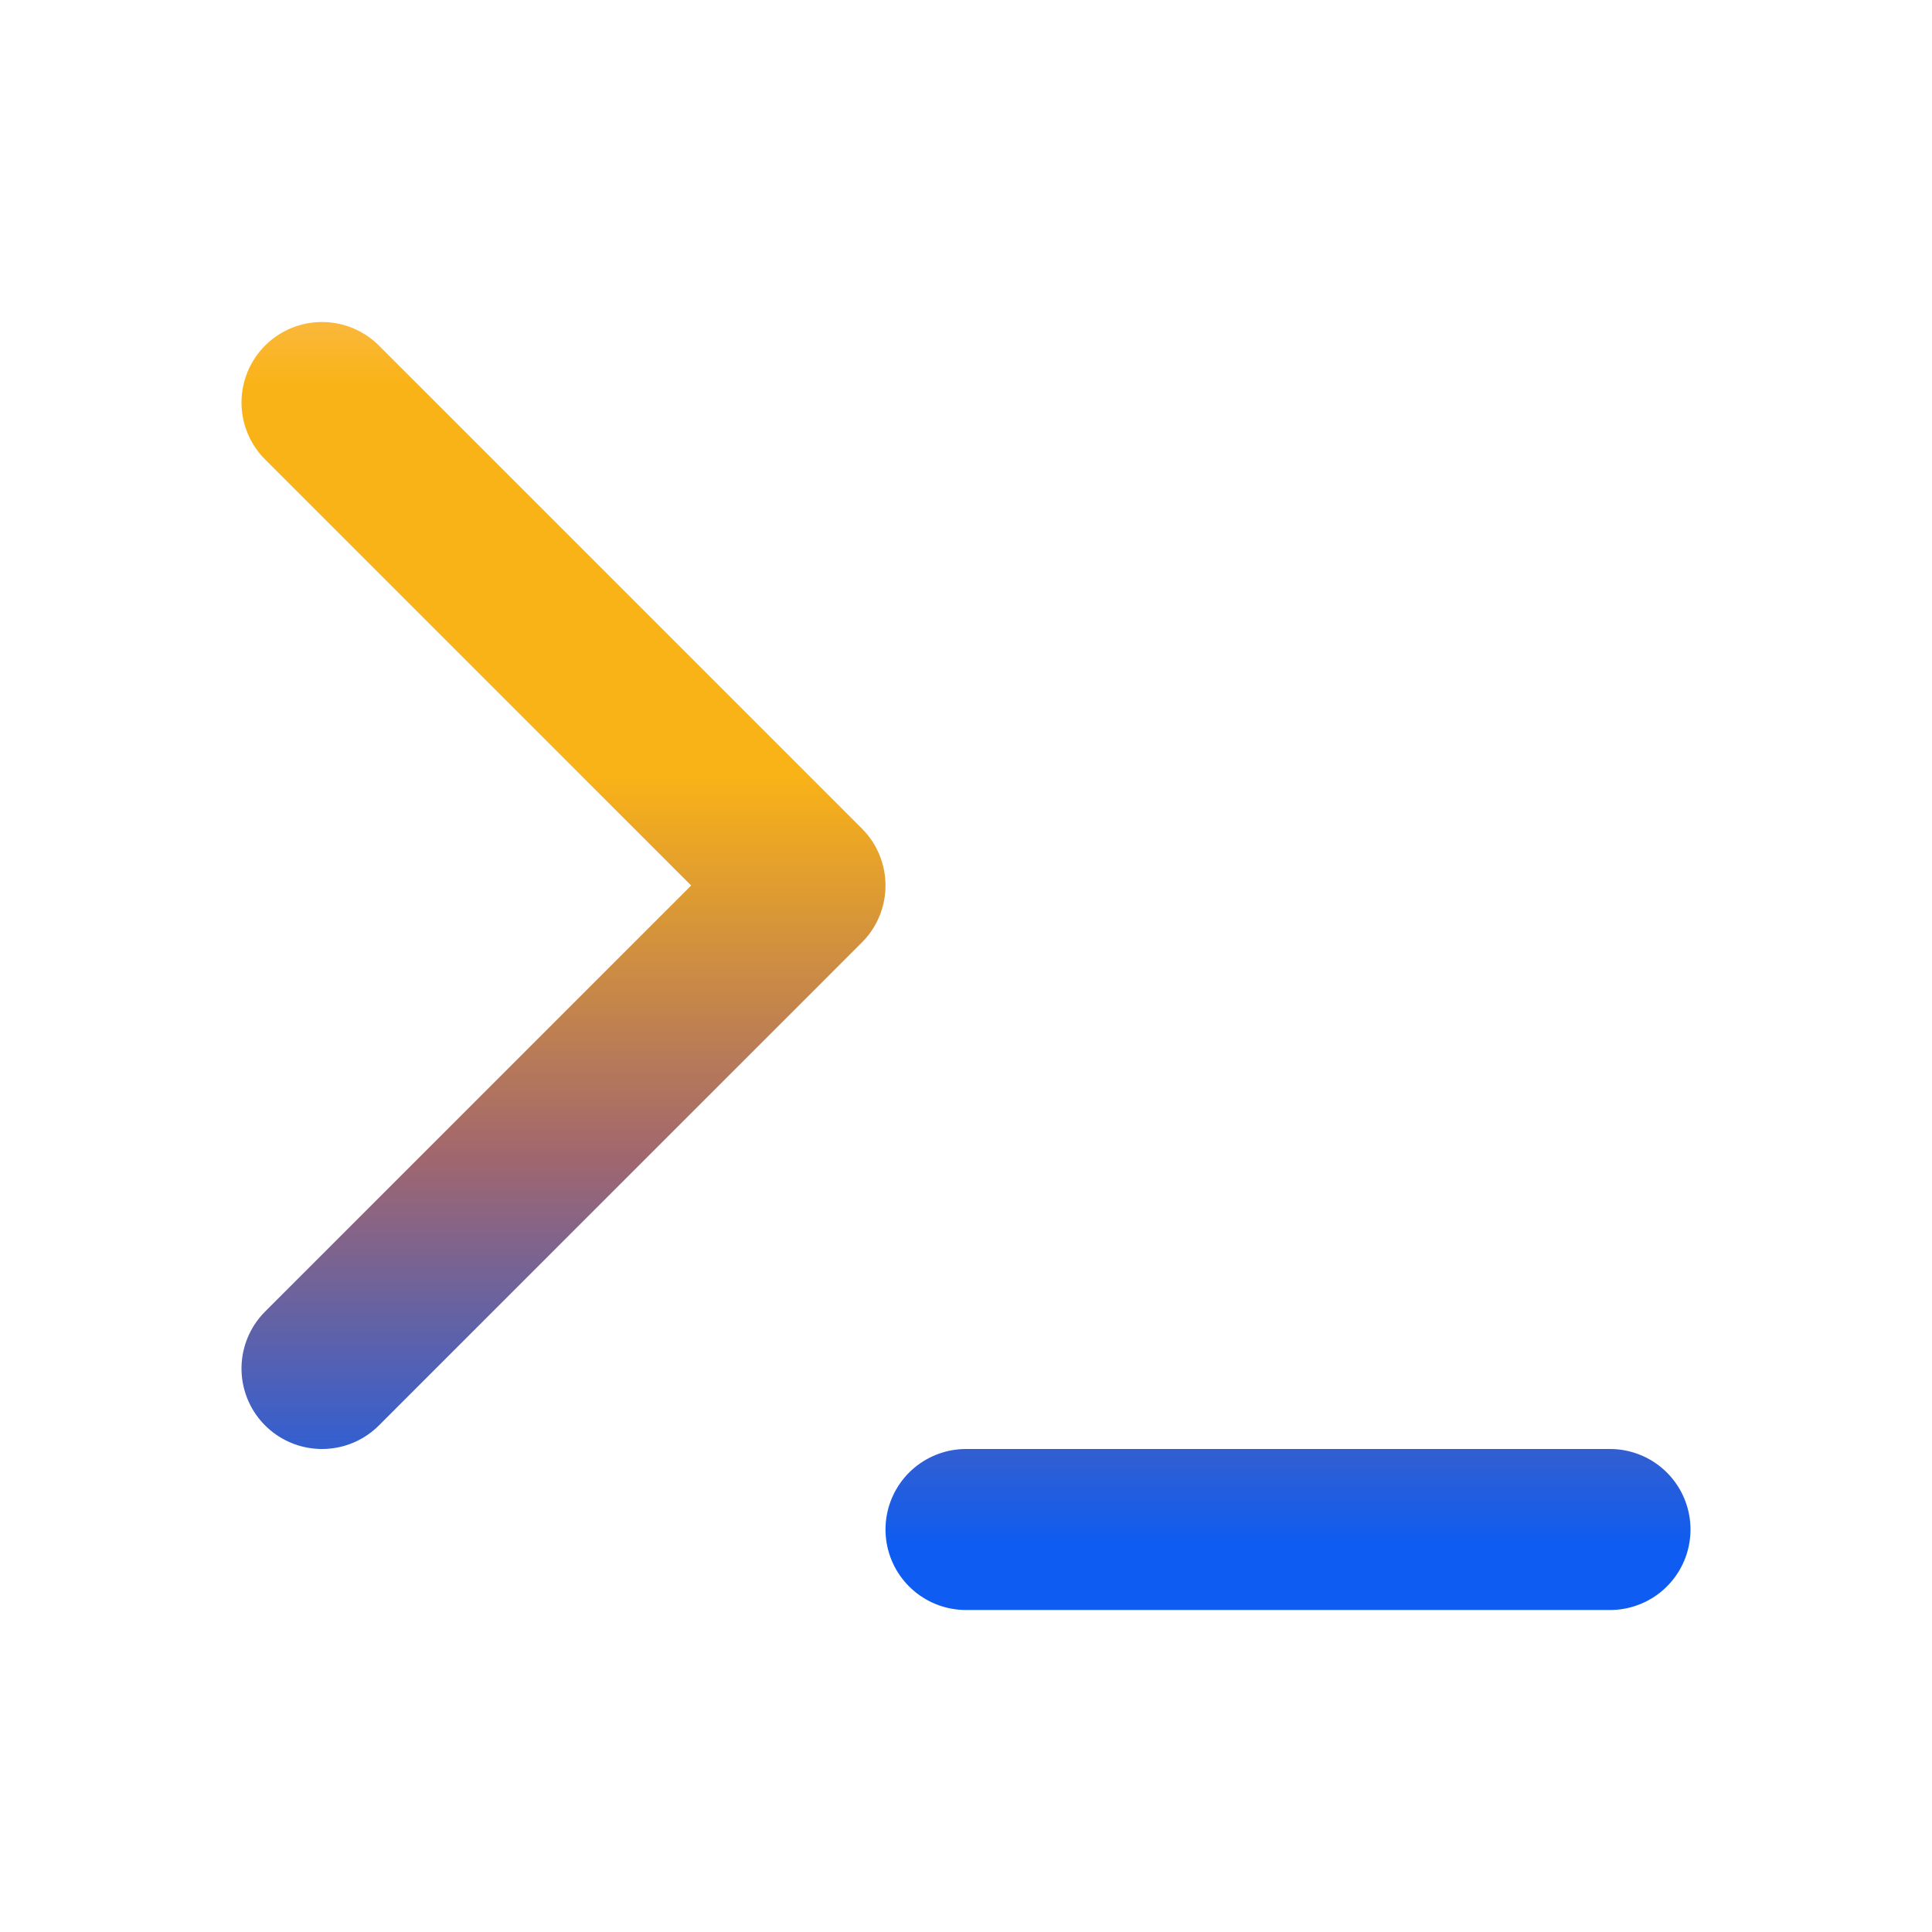
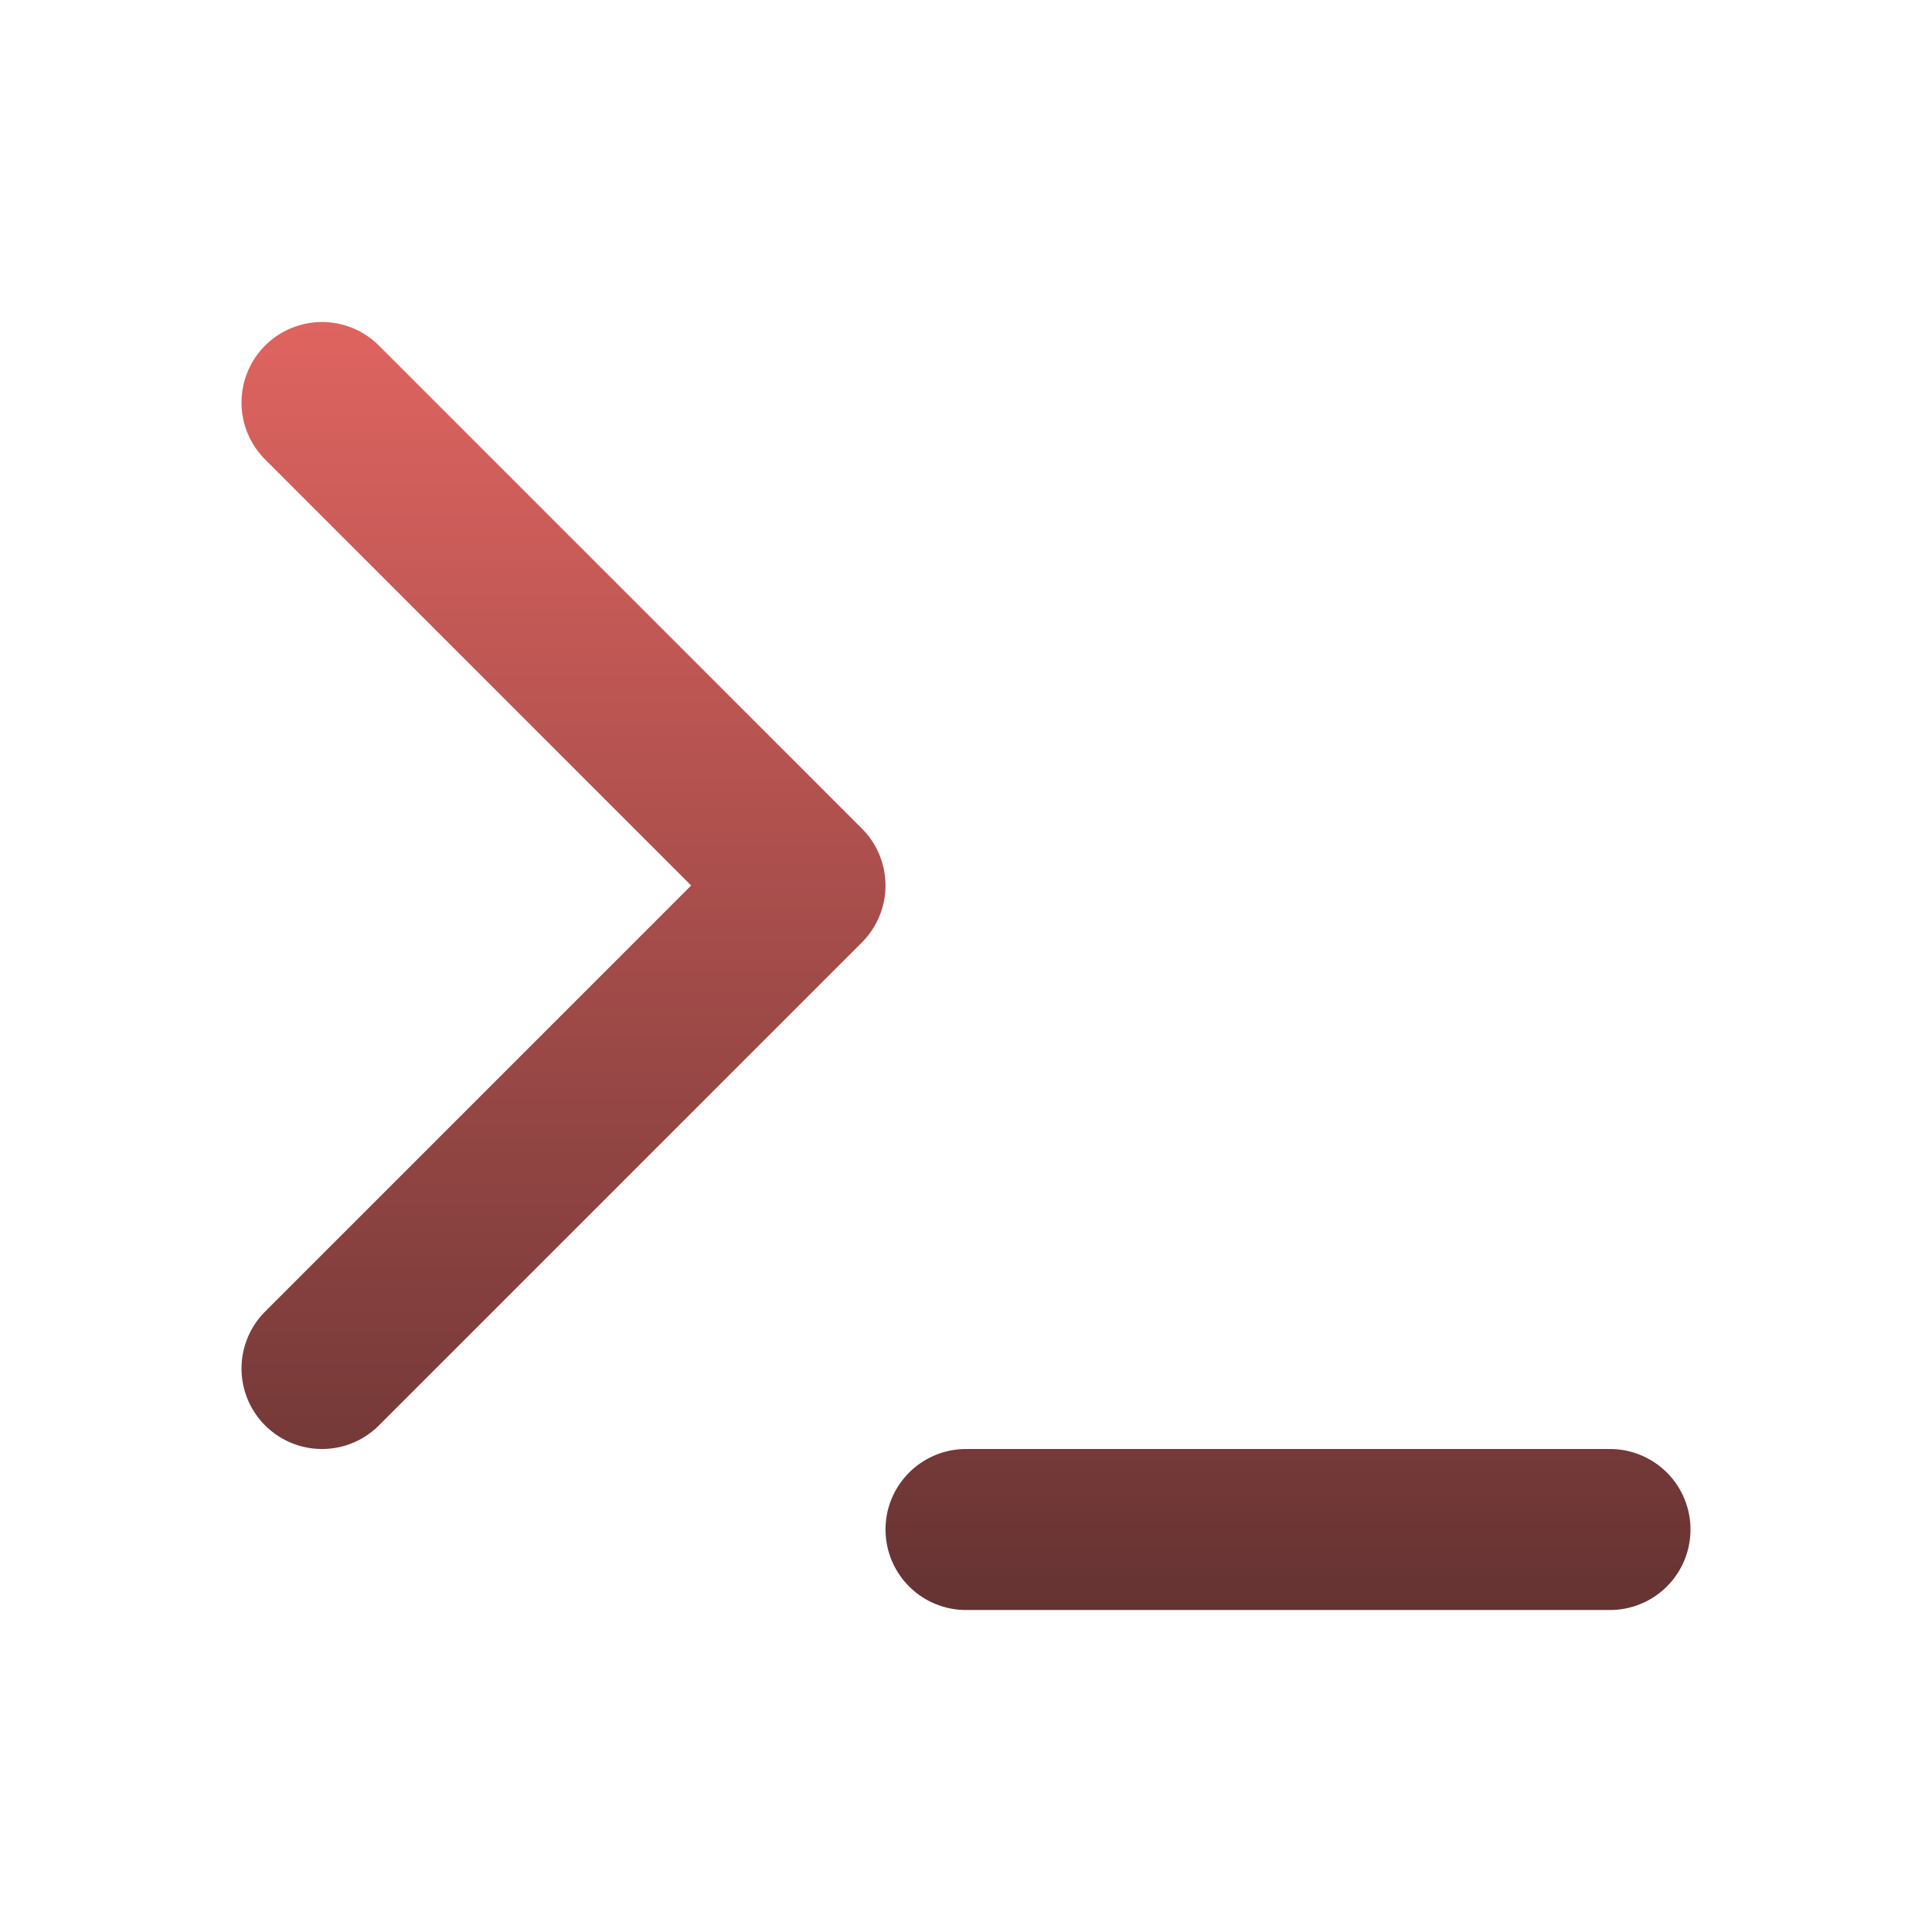
- <svg xmlns="http://www.w3.org/2000/svg" class="lucide lucide-terminal" width="24" height="24" viewBox="0 0 24 24" fill="none" stroke="url(#sklong-icon-gradient)" stroke-width="2" stroke-linecap="round" stroke-linejoin="round">
+ <svg xmlns="http://www.w3.org/2000/svg" fill="none" stroke="url(#readme-gradient)" stroke-linecap="round" stroke-linejoin="round" stroke-width="2" class="lucide lucide-terminal" viewBox="0 0 24 24">
  <defs>
-     <linearGradient id="sklong-icon-gradient" x1="12" y1="0" x2="12" y2="24" gradientUnits="userSpaceOnUse">
-       <stop offset="0%" stop-color="#FAD0F8" />
-       <stop offset="20%" stop-color="#FAB316" />
-       <stop offset="40%" stop-color="#FAB316" />
-       <stop offset="60%" stop-color="#A0666F" />
-       <stop offset="80%" stop-color="#0E5CF1" />
-       <stop offset="100%" stop-color="#0E5CF1" />
+     <linearGradient id="readme-gradient" x1="12" y1="0" x2="12" y2="24" gradientUnits="userSpaceOnUse">
+       <stop offset="0" stop-color="#FD706B" />
+       <stop offset="1" stop-color="#472727" />
    </linearGradient>
  </defs>
  <path d="M12 19h8" />
-   <path d="m4 17 6-6-6-6" />
+   <path d="M4 17l6-6-6-6" />
</svg>
